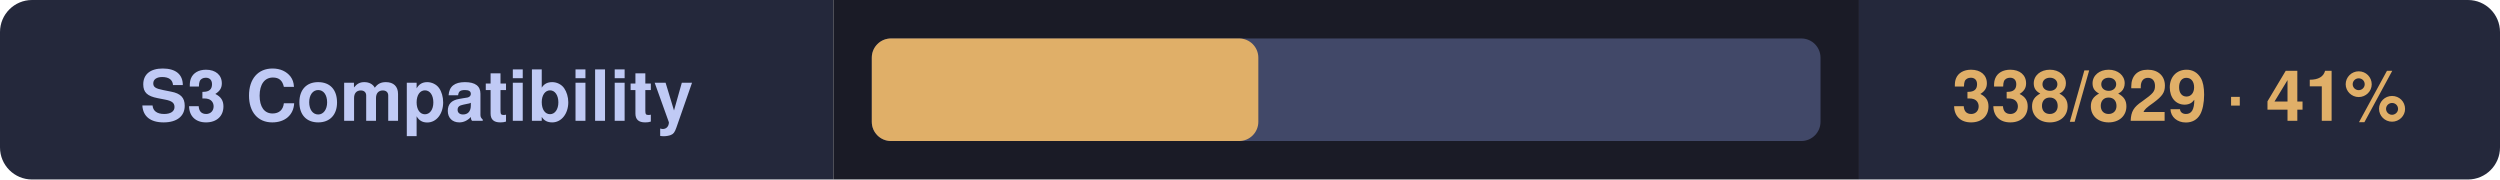
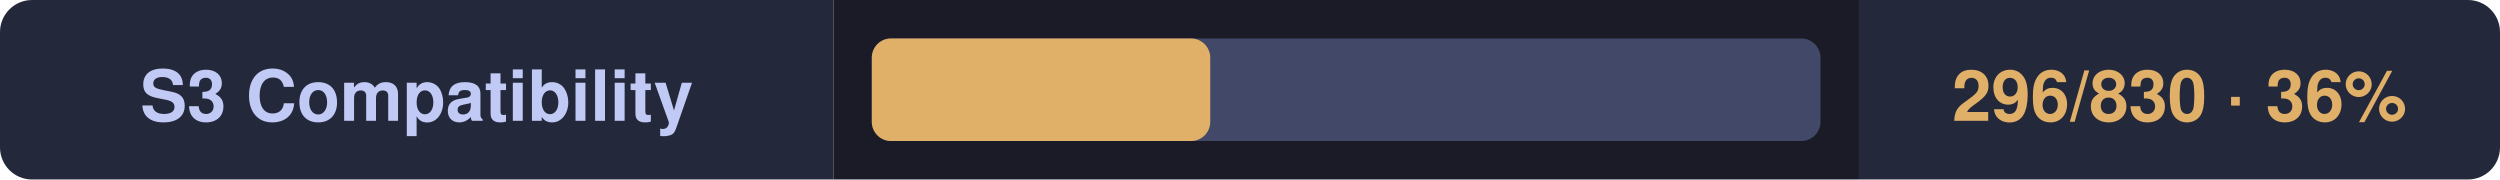
- <svg xmlns="http://www.w3.org/2000/svg" width="390" height="28" role="img" aria-label="S3 Compatibility: 338/829 (41%)">
+ <svg xmlns="http://www.w3.org/2000/svg" width="390" height="28" role="img" aria-label="S3 Compatibility: 296/830 (36%)">
  <defs>
    <clipPath id="cr">
      <rect width="390" height="28" rx="5" />
    </clipPath>
  </defs>
  <g clip-path="url(#cr)">
    <rect width="130" height="28" fill="#24283b" />
    <rect x="130" width="160" height="28" fill="#1a1b26" />
    <rect x="290" width="100" height="28" fill="#24283b" />
    <rect x="136" y="6" width="148" height="16" rx="3" fill="#414868" />
-     <rect x="136" y="6" width="60.3" height="16" rx="3" fill="#e0af68" />
+     <rect x="136" y="6" width="52.8" height="16" rx="3" fill="#e0af68" />
  </g>
  <text x="65.0" y="15.0" fill="#c0caf5" font-family="-apple-system,BlinkMacSystemFont,Segoe UI,Helvetica,Arial,sans-serif" font-size="11" font-weight="600" text-anchor="middle" dominant-baseline="middle">S3 Compatibility</text>
-   <text x="340.0" y="15.0" fill="#e0af68" font-family="-apple-system,BlinkMacSystemFont,Segoe UI,Helvetica,Arial,sans-serif" font-size="11" font-weight="700" text-anchor="middle" dominant-baseline="middle">338/829 · 41%</text>
+   <text x="340.0" y="15.0" fill="#e0af68" font-family="-apple-system,BlinkMacSystemFont,Segoe UI,Helvetica,Arial,sans-serif" font-size="11" font-weight="700" text-anchor="middle" dominant-baseline="middle">296/830 · 36%</text>
</svg>
